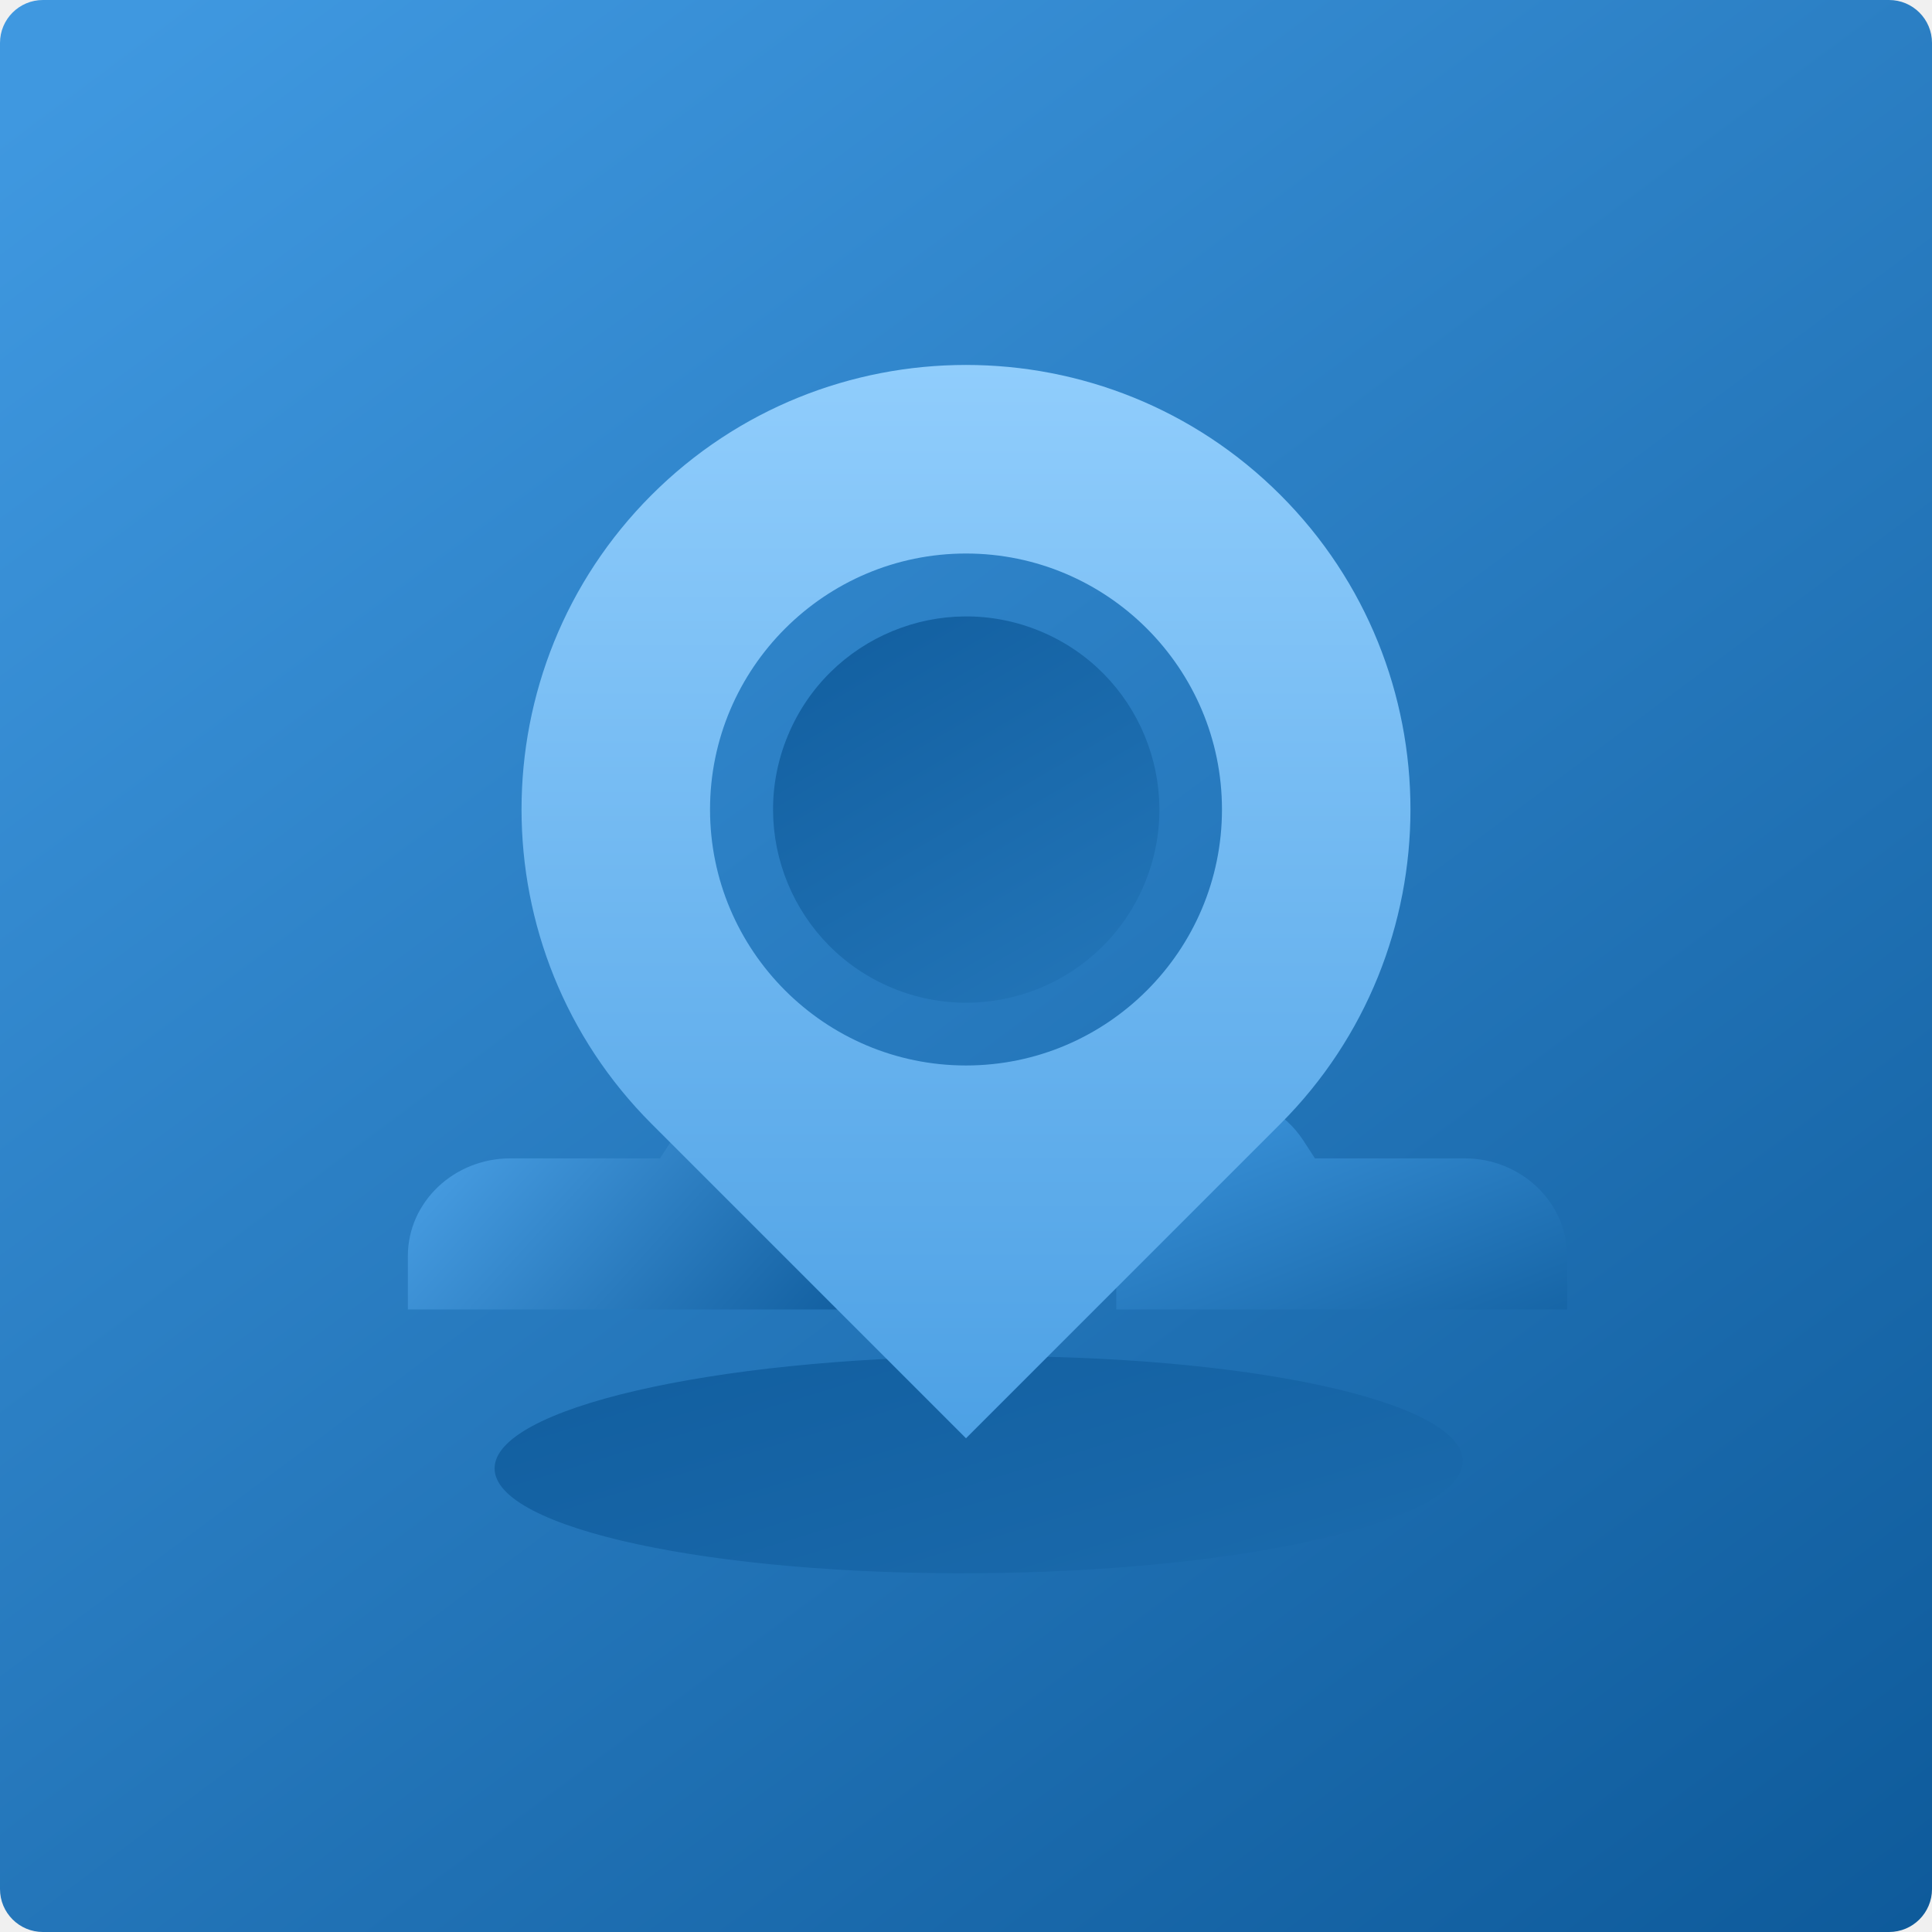
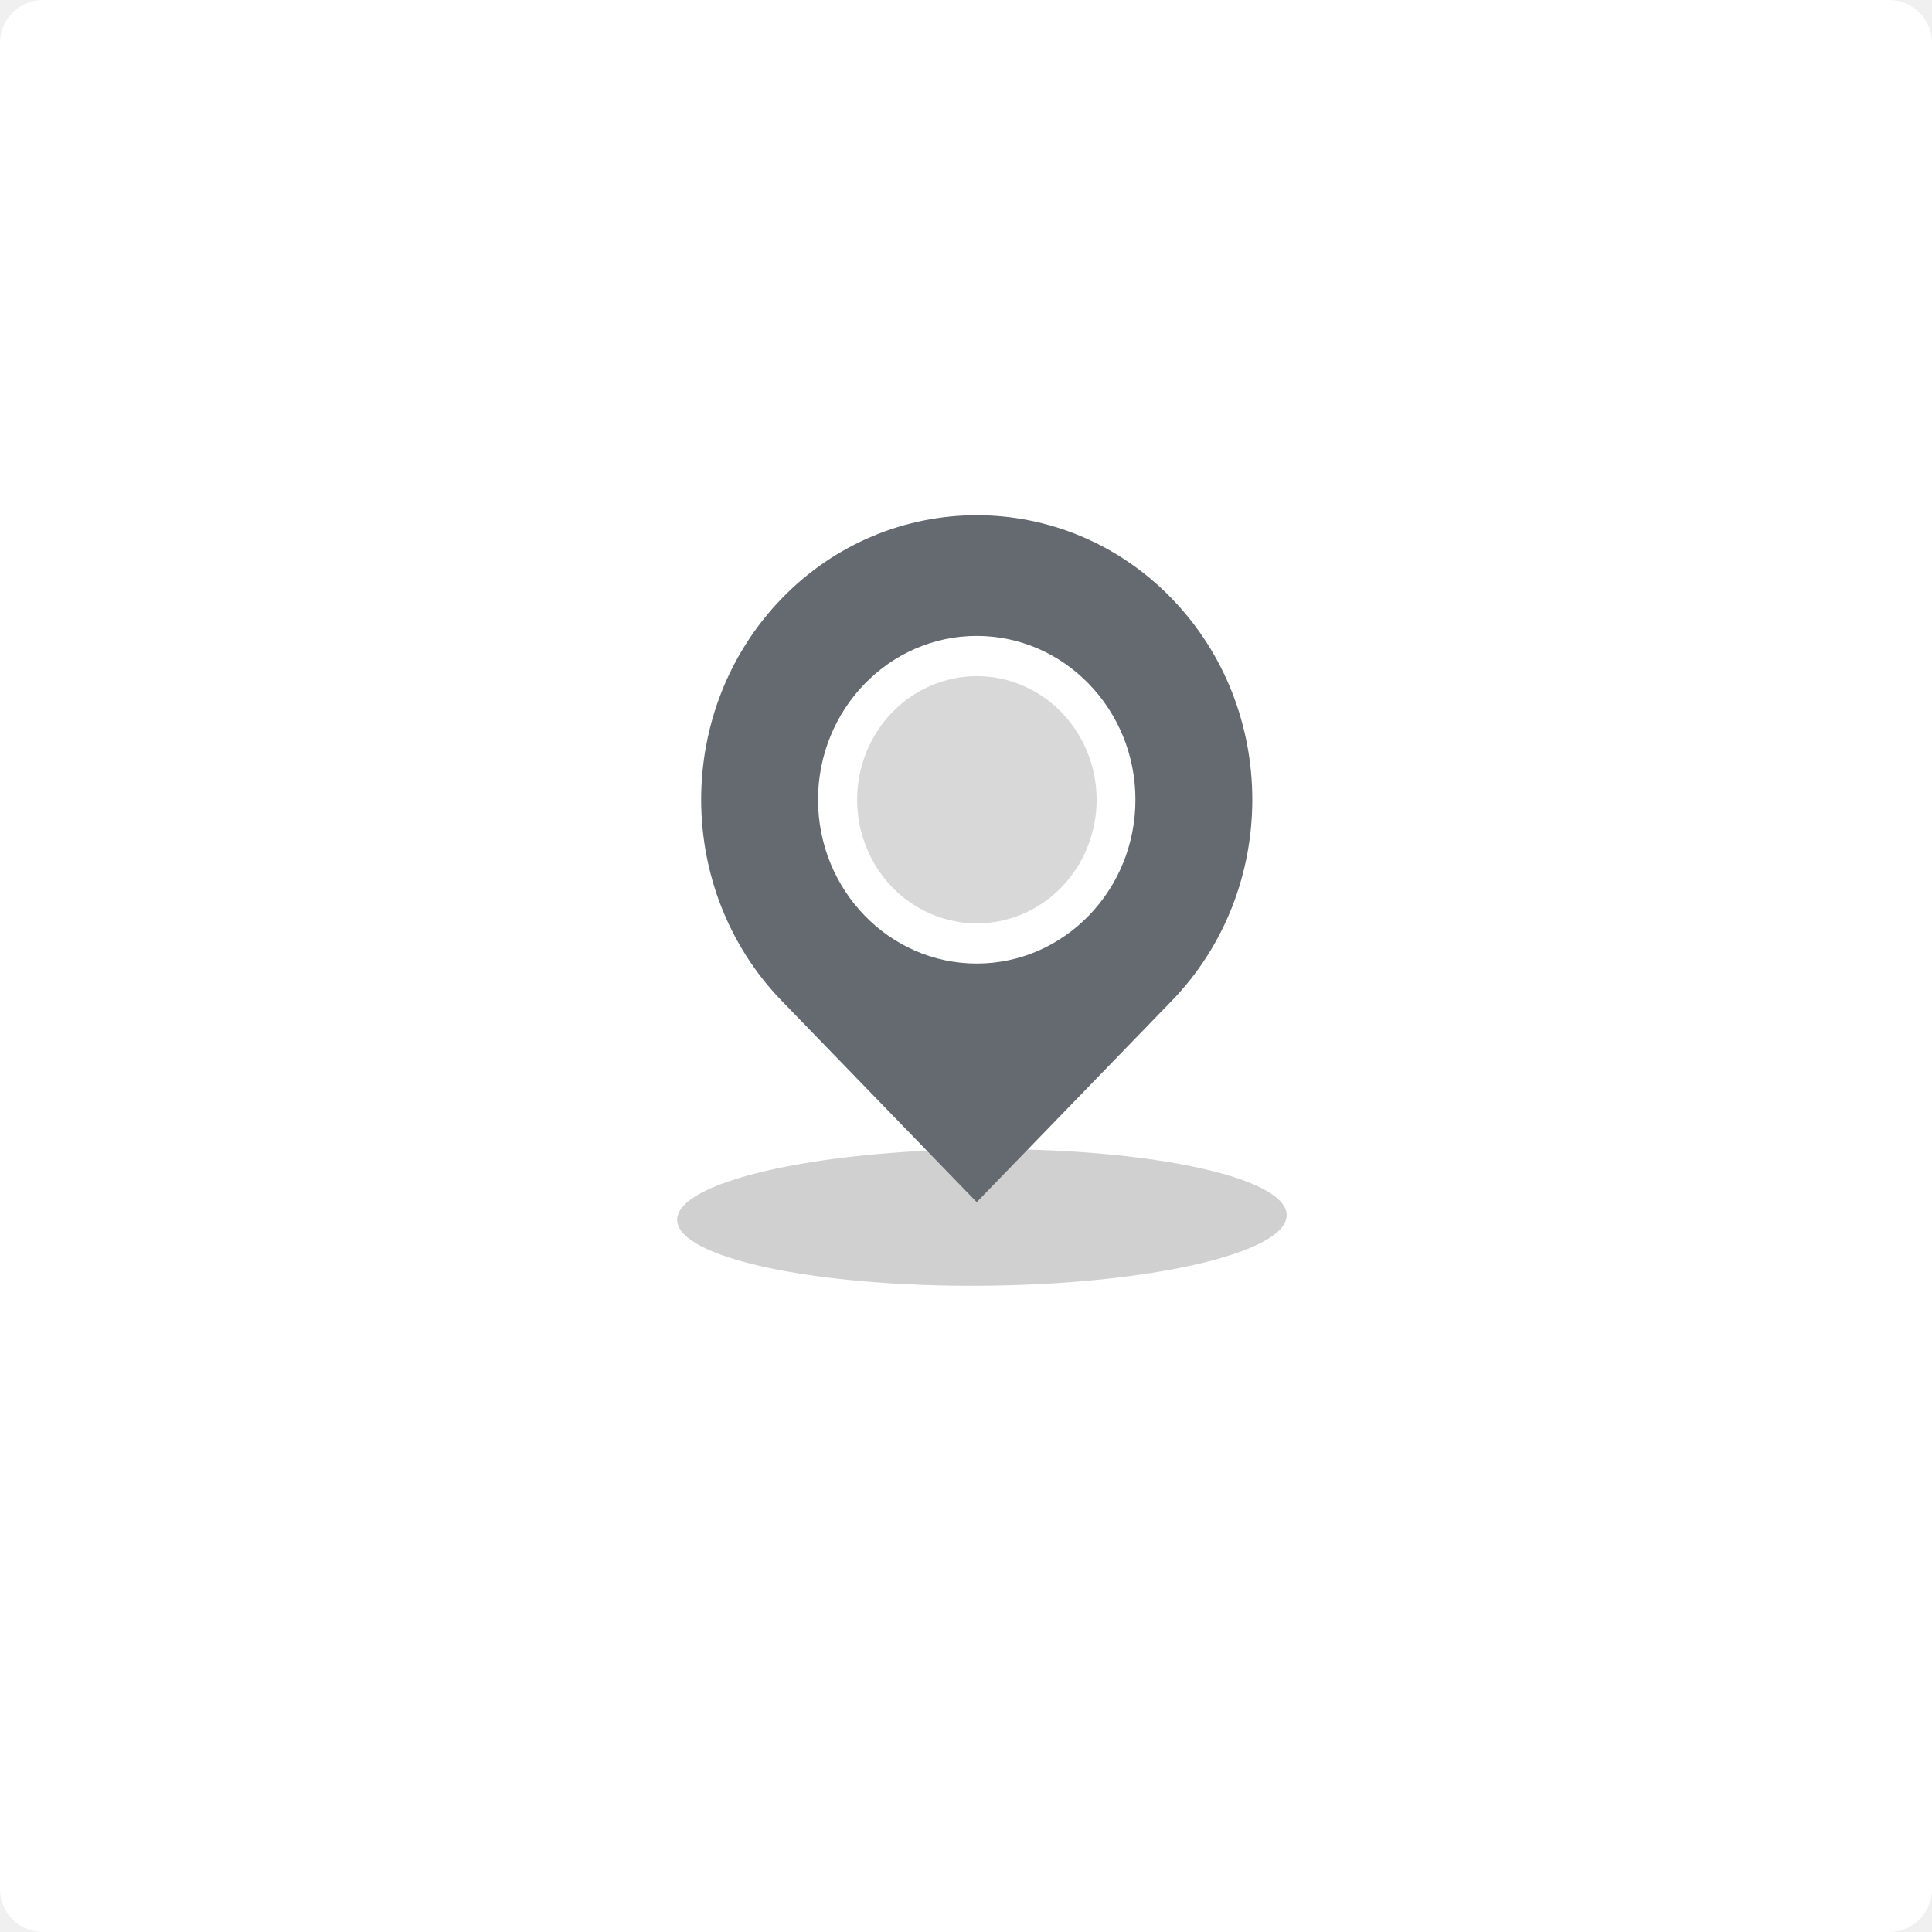
<svg xmlns="http://www.w3.org/2000/svg" width="90" height="90" viewBox="0 0 90 90" fill="none">
-   <rect width="90" height="90" rx="2" fill="url(#paint0_linear)" />
-   <path d="M68.138 68.053C68.115 65.262 58.002 63.08 45.549 63.179C33.095 63.278 23.018 65.621 23.04 68.412C23.062 71.203 33.176 73.385 45.629 73.286C58.083 73.187 68.16 70.844 68.138 68.053Z" fill="url(#paint1_linear)" />
-   <path d="M35.292 51C33.649 51 32.151 51.796 31.285 53.13L30.745 53.961H23.777C21.143 53.961 19 56 19 58.507V61H40V55.48C40 53.01 37.888 51 35.292 51Z" fill="url(#paint2_linear)" />
-   <path d="M68.223 53.961H61.255L60.715 53.13C59.849 51.796 58.351 51 56.708 51C54.112 51 52 53.01 52 55.48V61H73V58.507C73 56 70.857 53.961 68.223 53.961Z" fill="url(#paint3_linear)" />
-   <g clip-path="url(#clip0)">
-     <path d="M53.321 41.158C55.224 36.568 53.045 31.305 48.455 29.403C43.865 27.5 38.602 29.679 36.7 34.269C34.797 38.858 36.976 44.121 41.566 46.024C46.156 47.926 51.419 45.748 53.321 41.158Z" fill="url(#paint4_linear)" />
-     <path d="M59.647 23.058C51.571 14.981 38.429 14.981 30.352 23.058C22.276 31.134 22.276 44.276 30.352 52.352L45 67L59.647 52.352C67.724 44.276 67.724 31.134 59.647 23.058ZM33.076 37.71C33.076 31.135 38.425 25.785 45 25.785C51.575 25.785 56.924 31.135 56.924 37.71C56.924 44.285 51.575 49.634 45 49.634C38.425 49.634 33.076 44.285 33.076 37.71Z" fill="url(#paint5_linear)" />
-   </g>
-   <defs>
-     <linearGradient id="paint0_linear" x1="7.714" y1="1.16108e-06" x2="82.929" y2="100.929" gradientUnits="userSpaceOnUse">
-       <stop stop-color="#3F98E0" />
-       <stop offset="1" stop-color="#0C5898" />
-     </linearGradient>
-     <linearGradient id="paint1_linear" x1="70.326" y1="72.604" x2="64.153" y2="52.333" gradientUnits="userSpaceOnUse">
-       <stop stop-color="#1B6BAD" />
-       <stop offset="1" stop-color="#125FA0" />
-     </linearGradient>
-     <linearGradient id="paint2_linear" x1="35.5" y1="65.5" x2="19.265" y2="50.709" gradientUnits="userSpaceOnUse">
-       <stop stop-color="#125FA0" />
-       <stop offset="1" stop-color="#4FA6EC" />
-     </linearGradient>
-     <linearGradient id="paint3_linear" x1="62.5" y1="68.143" x2="55.602" y2="50.761" gradientUnits="userSpaceOnUse">
-       <stop stop-color="#105D9D" />
-       <stop offset="1" stop-color="#3C95DD" />
-     </linearGradient>
-     <linearGradient id="paint4_linear" x1="51" y1="49" x2="39" y2="28.5" gradientUnits="userSpaceOnUse">
-       <stop stop-color="#2477BA" />
-       <stop offset="1" stop-color="#125FA0" />
-     </linearGradient>
-     <linearGradient id="paint5_linear" x1="45" y1="17" x2="45" y2="67" gradientUnits="userSpaceOnUse">
-       <stop stop-color="#90CDFC" />
-       <stop offset="1" stop-color="#4DA1E5" />
-     </linearGradient>
-     <clipPath id="clip0">
-       <rect x="20" y="17" width="50" height="50" fill="white" />
-     </clipPath>
-   </defs>
+   <rect width="90" height="90" rx="2" fill="white" />
+   <rect x="30.5" y="27.5" width="30" height="31" stroke="white" />
+   <path d="M59.938 56.601C59.925 54.844 53.557 53.47 45.716 53.532C37.875 53.595 31.53 55.07 31.544 56.827C31.558 58.584 37.925 59.958 45.767 59.896C53.608 59.833 59.953 58.358 59.938 56.601Z" fill="#D0D0D0" />
+   <path d="M50.659 39.461C51.839 36.524 50.488 33.155 47.642 31.938C44.797 30.72 41.533 32.114 40.354 35.052C39.174 37.989 40.525 41.358 43.371 42.575C46.216 43.793 49.48 42.399 50.659 39.461Z" fill="#D8D8D8" />
+   <path d="M54.581 27.877C49.574 22.708 41.426 22.708 36.419 27.877C31.411 33.046 31.411 41.456 36.419 46.626L45.5 56L54.581 46.626C59.589 41.456 59.589 33.046 54.581 27.877ZM38.107 37.254C38.107 33.046 41.423 29.623 45.5 29.623C49.577 29.623 52.893 33.046 52.893 37.254C52.893 41.462 49.577 44.886 45.5 44.886C41.423 44.886 38.107 41.462 38.107 37.254Z" fill="#646A70" />
</svg>
